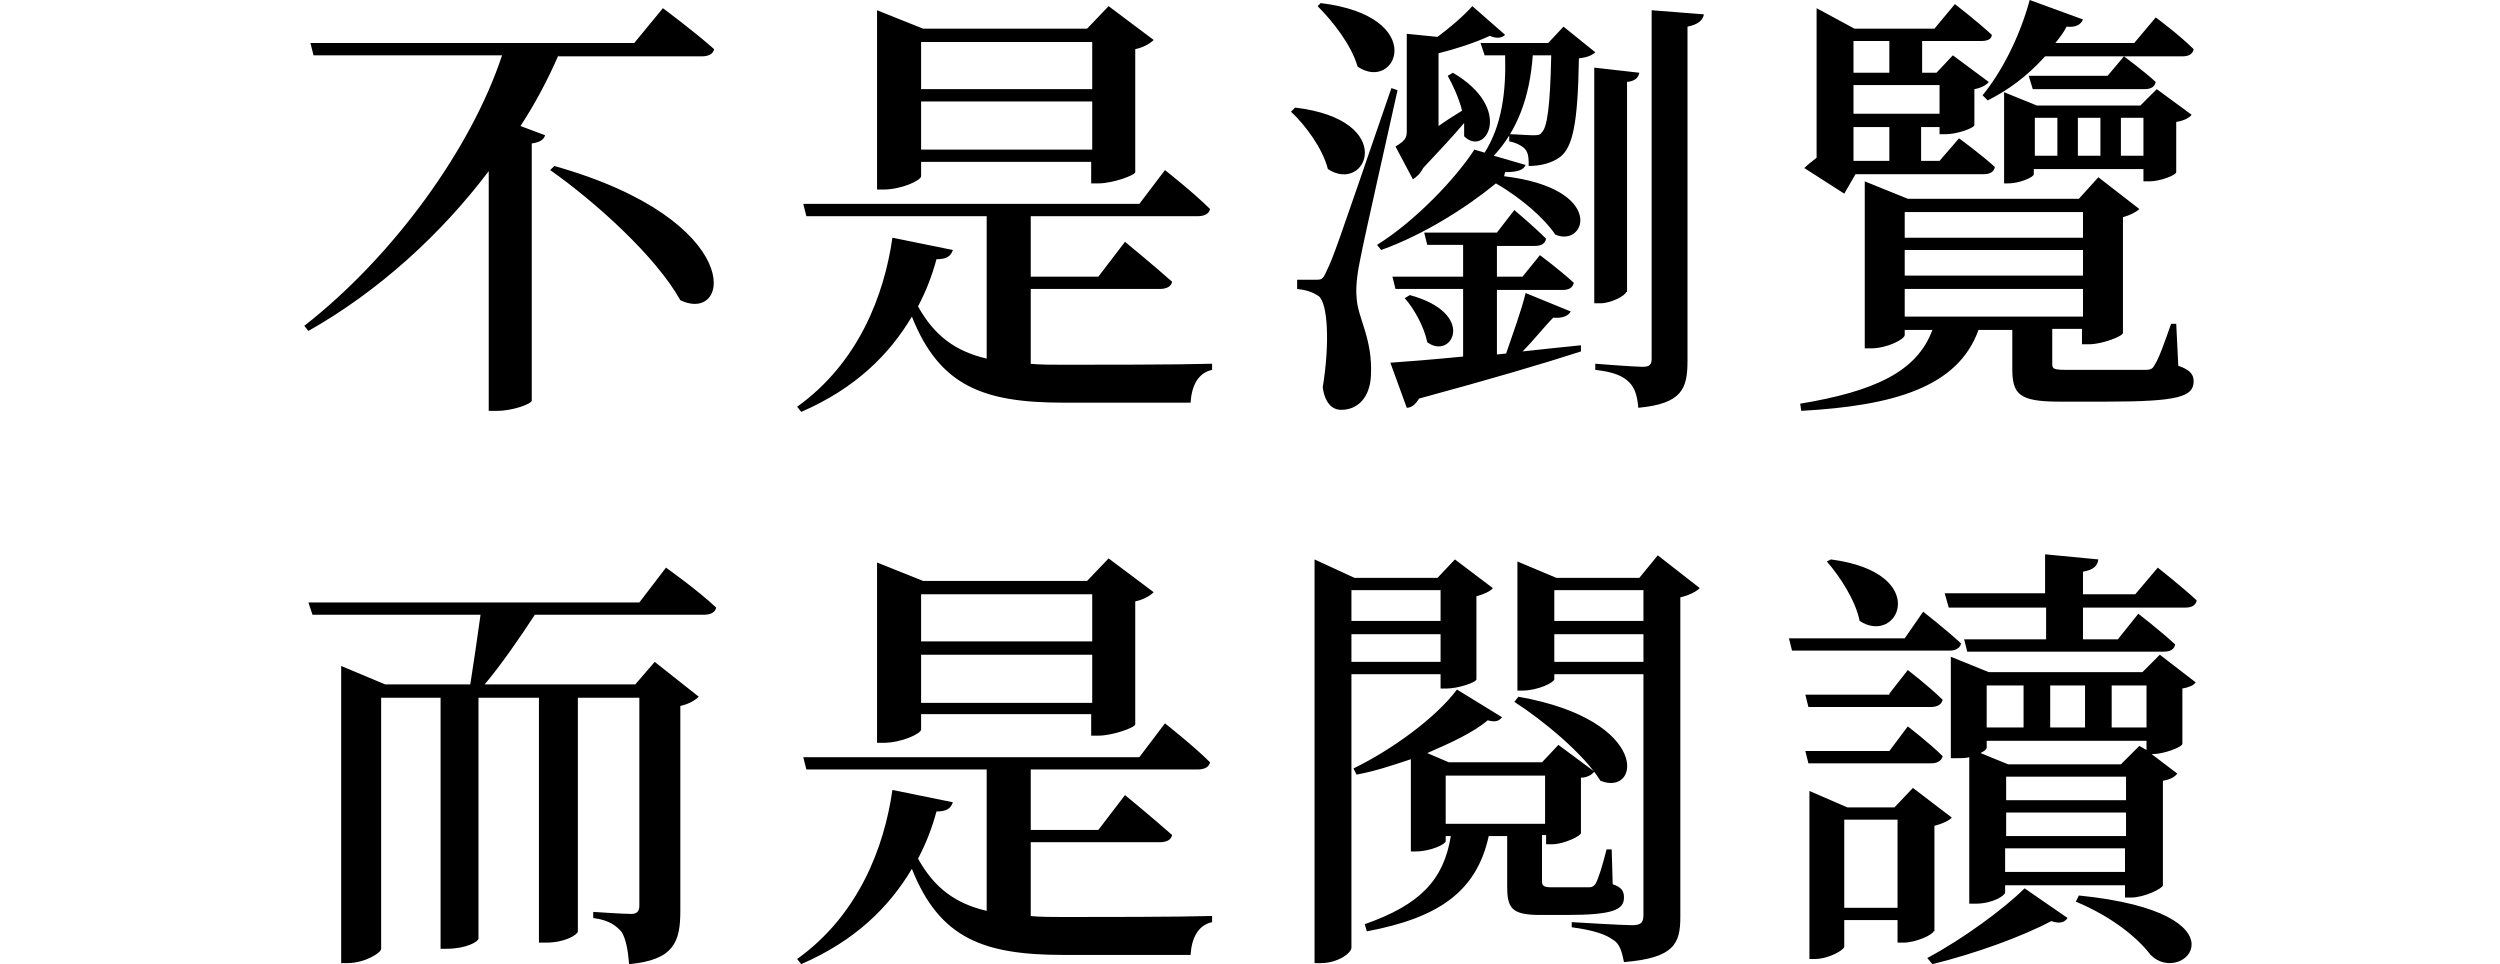
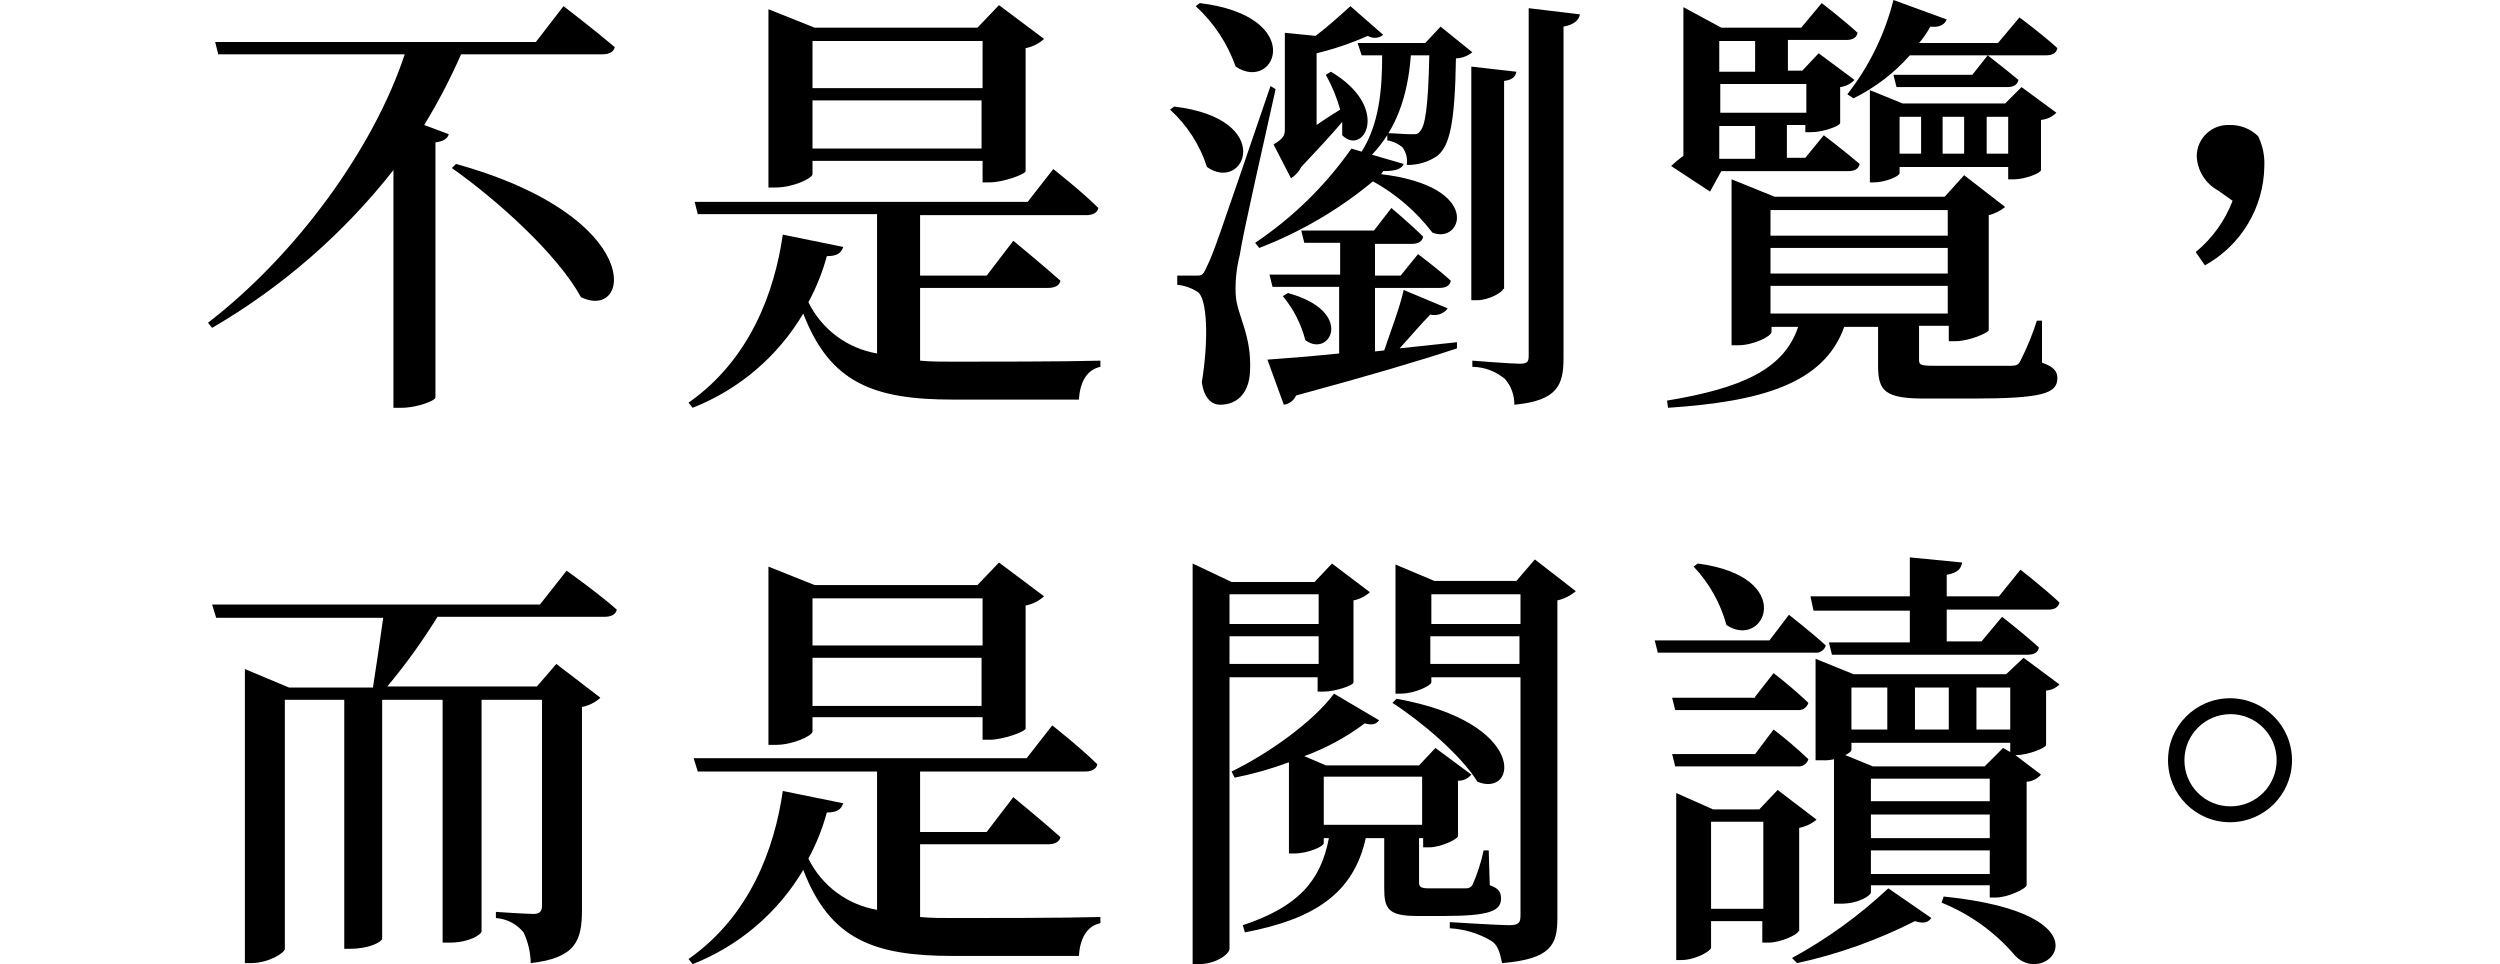
- <svg viewBox="0 0 244 94">
-   <path d="M54.5 5.4c-1 2.3-2.2 4.6-3.7 6.9l2.4.9c-.1.4-.5.7-1.3.8v25.1c0 .3-1.8 1-3.4 1h-.8V16.7C43.1 22.8 37 28.4 30.1 32.3l-.4-.5C38.4 25 46 14.5 49 5.4H30.6l-.3-1.2h31.6L64.7.8s3.1 2.3 5 4c-.1.5-.6.7-1.2.7h-14zm-.4 10.8c18.8 5.3 17.3 15.5 12.3 13.1-2.4-4.3-8.3-9.6-12.7-12.7l.4-.4zM100.5 35.5c1 .1 2.2.1 3.4.1 3.2 0 11 0 14.4-.1v.6c-1.4.3-2 1.6-2.1 3.2h-12.4c-7.8 0-12.1-1.6-14.8-8.4-2.2 3.7-5.5 7-10.8 9.3l-.4-.5c6-4.3 8.5-10.9 9.3-16.5l5.9 1.2c-.2.6-.6.9-1.6.9-.4 1.5-1 3.1-1.8 4.6 1.6 2.9 3.7 4.4 6.7 5.1V21.1H78.7l-.3-1.2h32.8l2.5-3.3s2.8 2.2 4.4 3.8c-.1.5-.6.7-1.2.7h-16.3V27h6.6l2.6-3.4s2.8 2.3 4.6 3.9c-.1.5-.6.7-1.2.7h-12.6v7.3zM89.9 17.2c0 .4-1.9 1.3-3.7 1.3h-.6V1l4.5 1.8h16l2.1-2.2 4.4 3.3c-.3.3-.9.7-1.8.9v12c0 .3-2.2 1.1-3.6 1.1h-.7v-2.1H89.9v1.4zm0-13.1v4.6h16.7V4.1H89.9zm16.7 10.6V9.9H89.9v4.7h16.7zM126.4 10.5c10.1 1.2 7 8.5 3.2 6-.5-2-2.2-4.3-3.6-5.6l.4-.4zm10-1.7c-1.1 5-3.2 14.2-3.6 16.3-.3 1.4-.5 2.8-.4 3.9.1 2.1 1.6 4 1.4 7.7-.1 2-1.2 3.3-2.9 3.3-.9 0-1.6-.7-1.8-2.2.7-4.3.5-8.2-.4-8.9-.6-.4-1.2-.6-2.1-.7v-.9h1.8c.6 0 .7 0 1.1-.9.7-1.5.7-1.5 6.3-17.8l.6.2zM128.9.3c10.6 1.3 7.4 8.8 3.6 6.2-.6-2.1-2.4-4.4-3.9-5.9l.3-.3zm17.9 16.9c10 1.2 8 7 5 5.7-1-1.5-3.2-3.5-5.8-5-2.8 2.3-7 5-11.2 6.5l-.4-.5c3.7-2.3 7.7-6.5 9.5-9.3l1 .3c1.7-2.7 2.1-6 2-9.5h-2l-.4-1.2h6.6l1.5-1.6 3.1 2.5c-.3.3-.8.5-1.6.6-.1 6.4-.6 8.6-1.8 9.6-.8.6-1.9.9-3.1.9 0-.7 0-1.3-.4-1.7-.3-.3-.9-.6-1.5-.7v-.7c.7 0 1.7.1 2.3.1.5 0 .7 0 .9-.3.5-.5.8-2.5.9-7.5h-1.8c-.3 4.1-1.5 7.3-3.8 9.8l3.1.9c-.2.5-.8.7-2 .7l-.1.4zm6.5 13.2c-.2.4-.8.7-1.7.6-.9.9-1.9 2.2-3 3.3 1.8-.2 3.7-.4 5.7-.6v.6c-3.7 1.2-8.8 2.7-15.8 4.6-.3.5-.7.9-1.2.9l-1.6-4.4c1.5-.1 4-.3 7.1-.6v-6.6h-6.6l-.3-1.2h6.9v-3.1h-3.5l-.3-1.2h7.1l1.7-2.2s1.9 1.6 3.1 2.8c-.1.5-.5.7-1.1.7h-3.7v3h2.5l1.7-2.1s2 1.5 3.3 2.7c-.1.5-.5.7-1.1.7h-6.4v6.3l.9-.1c.6-1.8 1.5-4.2 1.9-5.9l4.4 1.8zm-17.1-16.1c1-.6 1.1-.9 1.1-1.5V3.3l3 .3c1.2-.9 2.4-1.9 3.4-3l3.2 2.8c-.3.3-.8.4-1.5.1-1.5.7-3.4 1.3-5 1.7v7.1c.7-.5 1.5-1 2.3-1.5-.3-1.2-.9-2.5-1.4-3.4l.5-.3c6 3.5 3.2 8.3 1.1 6.2V12c-1 1.2-2.5 2.8-4 4.4-.3.6-.7.9-1 1.1l-1.7-3.2zm1.4 14.5c6.6 1.8 4.1 6.4 1.7 4.6-.3-1.5-1.3-3.3-2.2-4.3l.5-.3zm21.1-.3c0 .3-1.4 1.1-2.5 1.1h-.6v-23l4.4.5c-.1.5-.4.8-1.2.9v20.5zm7.6-27.1c-.1.6-.6 1-1.6 1.2v32.6c0 2.7-.5 4.2-4.8 4.6-.1-1.1-.3-1.9-.9-2.5-.6-.6-1.5-1-3.3-1.2v-.6s3.8.3 4.6.3c.7 0 .9-.2.9-.8V1l5.1.4zM212.6 35.7c1.2.4 1.5.9 1.5 1.5 0 1.5-1.4 2-8.5 2H201c-3.9 0-4.6-.7-4.6-3.2v-3.8h-3.3c-2 5.6-8.3 7.4-17.3 7.9l-.1-.7c7.2-1.2 11.4-3.1 12.9-7.2h-2.7v.5c0 .4-1.7 1.3-3.3 1.3h-.6V17.7l4.2 1.7h16.7l1.9-2.1 4 3.1c-.3.3-.9.6-1.6.8v11.3c0 .3-2 1.1-3.3 1.1h-.7v-1.5h-2.9v3.4c0 .5.1.6 1.5.6h7.6c.5 0 .7-.1.9-.5.4-.6.9-2 1.6-4h.5l.2 4.1zM180 18.9l-3.9-2.5c.3-.3.8-.7 1.2-1V.8l3.7 2h7.8l2-2.4s2.2 1.7 3.6 3c0 .4-.4.6-1 .6h-5.8v3.1h1.4l1.6-1.7 3.5 2.6c-.2.3-.8.6-1.4.7v3.5c0 .3-1.7.9-2.8.9h-.6v-.7h-1.8v3.3h1.8l1.9-2.2s2.2 1.6 3.5 2.8c-.1.5-.5.7-1.1.7h-12.5l-1.1 1.9zm4.4-11.8V4h-3.5v3.1h3.5zm-3.5 1.2v2.8h8.4V8.3h-8.4zm3.5 4.1h-3.5v3.3h3.5v-3.3zm1.5 8.3v2.5h17.4v-2.5h-17.4zm17.4 3.7h-17.4v2.5h17.4v-2.5zm-17.4 6.5h17.4v-2.7h-17.4v2.7zm7.6-21.6c1.8-2.2 3.6-5.6 4.6-9.3l5.2 1.9c-.2.5-.7.8-1.6.7-.3.6-.7 1.1-1.1 1.6h7.7l2.1-2.5s2.3 1.7 3.7 3.1c-.1.5-.5.7-1.1.7h-13.4c-1.7 1.9-3.6 3.3-5.6 4.3l-.5-.5zm15.7 8.5v-1.3h-10.7v.5c0 .3-1.4.9-2.5.9h-.4V9l3.2 1.3h10.1l1.6-1.6 3.4 2.5c-.2.3-.8.6-1.5.7v4.9c0 .3-1.6.9-2.6.9h-.6zm-1.9-12.3s1.9 1.4 3.1 2.5c-.1.5-.5.7-1.1.7h-10.9l-.4-1.3h7.7l1.6-1.9zm-8.7 9.7h2.2v-3.7h-2.2v3.7zm4.2-3.7v3.7h2.2v-3.7h-2.2zm6.4 3.7v-3.7H207v3.7h2.2zM65 55.4s3.1 2.2 4.9 3.9c-.1.5-.6.7-1.2.7H52.2c-1.5 2.3-3.3 4.9-4.9 6.8H62l1.9-2.2 4.3 3.4c-.3.3-.9.7-1.8.9v20c0 3-.6 4.8-5 5.2-.1-1.3-.3-2.4-.7-3.1-.5-.6-1.2-1.2-2.8-1.4V89s2.9.2 3.7.2c.6 0 .8-.3.8-.8V68.1h-6v22.8c0 .3-1.2 1.1-3.1 1.1h-.7V68.1h-5.9v23.5c0 .3-1.2 1-3.1 1H43V68.1h-5.8v24.5c0 .4-1.6 1.4-3.3 1.4h-.6V65l4.3 1.8h8.3c.3-1.9.7-4.6 1-6.8H30.5l-.4-1.2h32.3l2.6-3.4zM100.5 89.4c1 .1 2.2.1 3.4.1 3.2 0 11 0 14.4-.1v.6c-1.4.3-2 1.6-2.1 3.2h-12.4c-7.8 0-12.1-1.6-14.8-8.4-2.2 3.7-5.5 7-10.8 9.3l-.4-.5c6-4.3 8.5-10.9 9.3-16.5l5.9 1.2c-.2.6-.6.9-1.6.9-.4 1.5-1 3.1-1.8 4.6 1.6 2.9 3.7 4.4 6.7 5.1V75.1H78.7l-.3-1.2h32.8l2.5-3.3s2.8 2.2 4.4 3.8c-.1.5-.6.7-1.2.7h-16.3V81h6.6l2.6-3.4s2.8 2.3 4.6 3.9c-.1.5-.6.7-1.2.7h-12.6v7.2zM89.9 71.2c0 .4-1.9 1.3-3.7 1.3h-.6V54.9l4.5 1.8h16l2.1-2.2 4.4 3.3c-.3.3-.9.7-1.8.9v12c0 .3-2.2 1.1-3.6 1.1h-.7v-2.1H89.9v1.5zm0-13.2v4.6h16.7V58H89.9zm16.7 10.6v-4.7H89.9v4.7h16.7zM131.9 65.8v26.7c0 .5-1.3 1.5-3 1.5h-.6V54.6l3.9 1.8h8.1l1.7-1.8 3.7 2.8c-.2.3-.9.6-1.6.8v8.1c0 .3-1.8.9-2.9.9h-.6v-1.4h-8.7zm0-8.2v3h8.7v-3h-8.7zm8.7 7v-2.7h-8.7v2.7h8.7zm16.8 21.7c.9.3 1.1.7 1.1 1.3 0 1.2-1.1 1.7-5.6 1.7h-2.6c-2.8 0-3.2-.7-3.2-2.8v-4.9h-1.8c-1.2 5.5-5 8-11.9 9.3l-.2-.7c5.4-1.9 7.7-4.3 8.4-8.6h-.5v.5c0 .3-1.5 1-2.9 1h-.5v-9c-1.8.6-3.6 1.2-5.3 1.5l-.3-.6c3.7-1.8 8-4.9 10.1-7.7l4.4 2.7c-.3.4-.7.5-1.4.3-1.4 1.2-3.6 2.2-5.9 3.2l2.1.9h9.1l1.6-1.7 3.5 2.6c-.2.3-.7.6-1.3.6v5.4c0 .3-1.7 1.1-2.8 1.1h-.6v-.9h-.4V86c0 .4.1.6.9.6h3.7c.3 0 .4-.1.6-.3.3-.5.7-1.8 1.1-3.4h.5l.1 3.4zm-16.3-5.9h9.7v-4.7h-9.7v4.7zm7.1-12.4c13 2.3 11.9 9.8 8 8.2-1.6-2.6-5.6-5.9-8.4-7.7l.4-.5zm17.7-10.6c-.3.3-1 .7-1.9.9v31.2c0 2.6-.6 4-5.5 4.4-.2-1-.4-1.8-1.1-2.2-.7-.5-1.8-.9-4-1.2V90s4.9.3 5.9.3c.9 0 1.1-.3 1.1-1V65.8h-8.7v.5c0 .3-1.6 1.1-3.1 1.1h-.5V54.8l3.8 1.6h8.1l1.8-2.2 4.1 3.2zm-14.2.2v3h8.7v-3h-8.7zm8.7 7v-2.7h-8.7v2.7h8.7zM187.7 59.7s2.3 1.8 3.7 3.1c-.1.5-.6.7-1.1.7h-15.4l-.3-1.2h11.3l1.8-2.6zm-3.3 8l1.8-2.3s2.1 1.6 3.4 2.9c-.1.5-.6.7-1.1.7h-12l-.3-1.2h8.2zm1.8 3.2s2.1 1.6 3.4 2.9c-.1.5-.6.7-1.1.7h-12l-.3-1.2h8.2l1.8-2.4zm2.5 20c0 .3-1.7 1.1-2.9 1.1h-.6v-2.2H180v2.6c0 .3-1.5 1.2-2.9 1.2h-.5V77.2l3.7 1.6h4.6l1.8-1.9 3.8 2.9c-.3.3-.9.6-1.7.8v10.3zm-10-36.3c9.9 1.3 6.6 8.5 2.8 6-.4-2-1.9-4.3-3.2-5.8l.4-.2zm6.5 34V80H180v8.6h5.2zm2.9 4.9c3.4-1.8 7.5-4.8 9.5-6.8l4.2 2.9c-.3.4-.7.6-1.6.3-2.8 1.5-7.5 3.2-11.6 4.2l-.5-.6zm1.7-35.6h9.8v-3.8l5.2.5c-.1.6-.4 1-1.5 1.2V58h5.1l2.2-2.6s2.4 1.9 3.8 3.2c-.1.5-.5.7-1.1.7h-10v3.1h3.4l2-2.5s2.2 1.7 3.6 3c-.1.5-.5.7-1.1.7H192l-.3-1.2h8v-3.1h-9.5l-.4-1.4zm21 6l3.5 2.7c-.2.3-.7.5-1.3.6v5.4c0 .3-1.8 1-2.9 1h-.1l2.5 1.9c-.2.3-.7.6-1.4.7v10.2c0 .3-1.8 1.2-3.1 1.2h-.6v-1.2h-11.7v.7c0 .3-1.2 1.1-2.9 1.1h-.6V73.9c-.3.1-.7.1-1.2.1h-.6v-9.9l3.7 1.5h15l1.7-1.7zm-1.3 9.3v-.9h-15.6v.7c0 .1-.2.3-.6.5l2.7 1.1h11l1.8-1.8.7.4zm-15.6-6.3V71h3.6v-4.1h-3.6zm1.9 11.2h11.7v-2.3h-11.7v2.3zm0 3.5h11.7v-2.3h-11.7v2.3zm11.6 3.5v-2.3h-11.7v2.3h11.7zM203.5 71v-4.1h-3.4V71h3.4zm-.6 16.4c16.8 1.7 10.2 9 7 5.8-1.2-1.6-3.7-3.7-7.3-5.2l.3-.6zm3.2-20.5V71h3.4v-4.1h-3.4z" />
+ <svg xmlns="http://www.w3.org/2000/svg" viewBox="0 0 244 94">
+   <path d="M45,5.3a57,57,0,0,1-3.6,6.9l2.4.9c-.1.4-.5.7-1.3.8V38.8c0,.3-1.8,1-3.3,1h-.8V16.6A62.48,62.48,0,0,1,20.7,32l-.4-.5C29,24.8,36.5,14.4,39.5,5.3H21.3L21,4.1H52.3L55,.6s3,2.3,5,4c-.1.5-.6.7-1.2.7ZM44.5,16c18.7,5.2,17.1,15.4,12.2,13-2.3-4.2-8.2-9.5-12.6-12.6Z" />
+   <path d="M89.8,35.2c1,.1,2.1.1,3.3.1,3.2,0,10.9,0,14.3-.1v.6c-1.4.3-2,1.6-2.1,3.2H93c-7.7,0-12-1.6-14.6-8.4a21.82,21.82,0,0,1-10.8,9.2l-.4-.5c6-4.2,8.4-10.8,9.2-16.4l5.9,1.2c-.2.6-.6.9-1.6.9a21.14,21.14,0,0,1-1.8,4.5,9.19,9.19,0,0,0,6.7,5V20.9H68.1l-.3-1.2h32.5l2.5-3.2s2.8,2.2,4.4,3.8c-.1.5-.6.7-1.2.7H89.8v5.9h6.5l2.6-3.4s2.8,2.3,4.6,3.9c-.1.5-.6.7-1.2.7H89.8ZM79.3,17c0,.4-1.9,1.3-3.6,1.3H75V.9l4.5,1.8H95.4L97.5.5l4.4,3.3a3.72,3.72,0,0,1-1.8.9v12c0,.3-2.2,1.1-3.5,1.1h-.7V15.7H79.3Zm0-13V8.6H95.9V4ZM95.8,14.5V9.8H79.3v4.7Z" />
+   <path d="M114.6,10.4c10,1.2,6.9,8.5,3.2,5.9a12.89,12.89,0,0,0-3.6-5.6Zm9.9-1.7c-1.1,5-3.2,14.1-3.5,16.2a13.29,13.29,0,0,0-.4,3.8c.1,2.1,1.6,3.9,1.4,7.6-.1,2-1.2,3.2-2.9,3.2-.9,0-1.6-.7-1.8-2.2.7-4.3.5-8.2-.4-8.8a4.35,4.35,0,0,0-2-.7v-.9h1.8c.6,0,.7,0,1.1-.9.7-1.5.7-1.5,6.2-17.6ZM117.1.3c10.5,1.3,7.4,8.8,3.5,6.2A14.53,14.53,0,0,0,116.7.6ZM134.8,17c10,1.2,7.9,6.9,5,5.7a18.65,18.65,0,0,0-5.8-5,39.63,39.63,0,0,1-11.1,6.5l-.4-.5a35.88,35.88,0,0,0,9.4-9.2l1,.3c1.7-2.7,2-6,2-9.4h-2l-.4-1.2h6.6l1.5-1.6,3.1,2.5a2.67,2.67,0,0,1-1.6.6c-.1,6.3-.6,8.5-1.8,9.5a5.07,5.07,0,0,1-3,.9,2.29,2.29,0,0,0-.4-1.7,3,3,0,0,0-1.5-.7V13c.7,0,1.7.1,2.3.1s.7,0,.9-.3c.5-.5.8-2.4.9-7.4h-1.8c-.3,4.1-1.5,7.3-3.8,9.7l3.1.9c-.2.5-.8.7-2,.7Zm6.5,13.1a1.62,1.62,0,0,1-1.7.6c-.9.9-1.9,2.1-3,3.3l5.6-.6V34c-3.6,1.2-8.7,2.7-15.7,4.6a1.53,1.53,0,0,1-1.2.9l-1.6-4.4c1.5-.1,4-.3,7-.6V28h-6.5l-.3-1.2h6.9V23.7h-3.5l-.3-1.2h7.1l1.7-2.2s1.9,1.6,3.1,2.8c-.1.5-.5.7-1.1.7h-3.6v3.1h2.5l1.7-2.1s2,1.5,3.2,2.6c-.1.5-.5.7-1.1.7h-6.3v6.2l.9-.1c.6-1.8,1.5-4.1,1.9-5.9Zm-17-16c1-.6,1.1-.9,1.1-1.5V3.2l3,.3c1.2-.9,2.3-1.9,3.4-2.9L135,3.4a1.29,1.29,0,0,1-1.5.1,29.46,29.46,0,0,1-5,1.7v7c.7-.5,1.5-1,2.3-1.5a15.1,15.1,0,0,0-1.4-3.4l.5-.3c5.9,3.5,3.2,8.3,1.1,6.2V11.9c-1,1.2-2.5,2.8-4,4.4a2.73,2.73,0,0,1-1,1.1Zm1.4,14.5c6.6,1.8,4.1,6.4,1.7,4.6a11,11,0,0,0-2.2-4.3Zm21-.4c0,.3-1.4,1.1-2.5,1.1h-.6V6.5L148,7c-.1.5-.4.8-1.2.9V28.2Zm7.5-26.8c-.1.6-.6,1-1.6,1.2V34.9c0,2.6-.5,4.2-4.8,4.6a3.77,3.77,0,0,0-.9-2.5,5.08,5.08,0,0,0-3.2-1.2v-.6s3.8.3,4.6.3.9-.2.9-.8V.8Z" />
+   <path d="M199.3,35.4c1.2.4,1.5.9,1.5,1.5,0,1.5-1.4,2-8.4,2h-4.5c-3.9,0-4.6-.7-4.6-3.2V31.9H180c-2,5.6-8.2,7.3-17.2,7.9l-.1-.7c7.2-1.2,11.4-3,12.8-7.2h-2.6v.5c0,.4-1.7,1.3-3.3,1.3H169V17.5l4.2,1.7h16.6l1.9-2.1,4,3.1a4,4,0,0,1-1.6.8V32.2c0,.3-2,1.1-3.2,1.1h-.7V31.8h-2.9v3.3c0,.5.1.6,1.5.6h7.5c.5,0,.7-.1.9-.5a26,26,0,0,0,1.6-3.9h.5ZM166.9,18.7l-3.8-2.5a12.7,12.7,0,0,1,1.2-1V.7l3.7,2h7.8l2-2.4S180,2,181.3,3.2c-.1.5-.5.7-1.1.7h-5.7v3h1.4l1.6-1.7L181,7.8a2.31,2.31,0,0,1-1.4.7V12c0,.3-1.7.9-2.8.9h-.6v-.7h-1.8v3.2h1.8l1.8-2.2s2.1,1.6,3.5,2.8c-.1.5-.5.7-1.1.7H168ZM171.3,7V4h-3.5V7Zm-3.4,1.2V11h8.4V8.2Zm3.4,4.1h-3.5v3.2h3.5Zm1.5,8.2V23h17.3V20.5Zm17.3,3.7H172.8v2.5h17.3Zm-17.3,6.4h17.3V27.9H172.8Zm7.5-21.4A24.73,24.73,0,0,0,184.8,0L190,1.9c-.2.5-.7.8-1.6.7a9.06,9.06,0,0,1-1.1,1.6H195l2.1-2.5s2.3,1.7,3.7,3c-.1.5-.5.7-1.1.7H186.4a17.94,17.94,0,0,1-5.5,4.2ZM196,17.6V16.3H185.4v.6c0,.3-1.4.9-2.5.9h-.4v-9l3.2,1.3h10l1.6-1.6,3.4,2.5a2.34,2.34,0,0,1-1.5.7v4.9c0,.3-1.6.9-2.6.9H196ZM194,5.4s1.8,1.4,3,2.4c-.1.5-.5.7-1.1.7H185.1l-.3-1.2h7.7ZM185.4,15h2.1V11.4h-2.1Zm4.2-3.6V15h2.1V11.4ZM196,15V11.4h-2.1V15Z" />
+   <path d="M216.5,18.6a4,4,0,0,1-2.1-3.4,3.06,3.06,0,0,1,3.2-3,3.84,3.84,0,0,1,2.8,1.1,6.06,6.06,0,0,1,.6,2.9,11.23,11.23,0,0,1-5.8,9.7l-.9-1.3a12,12,0,0,0,3.6-5Z" />
+   <path d="M55.3,55.7s3.1,2.2,4.9,3.8c-.1.5-.6.7-1.2.7H42.7A59.17,59.17,0,0,1,37.8,67H52.4l1.9-2.2,4.3,3.3a3.72,3.72,0,0,1-1.8.9V88.8c0,3-.6,4.7-5,5.2a7.35,7.35,0,0,0-.7-3,3.83,3.83,0,0,0-2.7-1.4V89s2.9.2,3.7.2c.6,0,.8-.3.8-.8V68.3H47V90.9c0,.3-1.2,1.1-3.1,1.1h-.7V68.3H37.3V91.6c0,.3-1.2,1-3.1,1h-.6V68.3H27.8V92.6c0,.4-1.6,1.4-3.3,1.4h-.6V65.3l4.3,1.8h8.2c.3-1.9.7-4.6,1-6.8H21.1L20.7,59h32Z" />
+   <path d="M89.8,89.5c1,.1,2.1.1,3.3.1,3.2,0,10.9,0,14.3-.1v.6c-1.4.3-2,1.6-2.1,3.2H93c-7.7,0-12-1.6-14.6-8.4a21.82,21.82,0,0,1-10.8,9.2l-.4-.5c6-4.2,8.4-10.8,9.2-16.4l5.9,1.2c-.2.6-.6.9-1.6.9a21.14,21.14,0,0,1-1.8,4.5,9.19,9.19,0,0,0,6.7,5V75.3H68.1L67.7,74h32.5l2.5-3.2s2.8,2.2,4.4,3.8c-.1.5-.6.7-1.2.7H89.8v5.9h6.5l2.6-3.4s2.8,2.3,4.6,3.9c-.1.5-.6.7-1.2.7H89.8ZM79.3,71.4c0,.4-1.9,1.3-3.6,1.3H75V55.3l4.5,1.8H95.4l2.1-2.2,4.4,3.3a3.72,3.72,0,0,1-1.8.9v12c0,.3-2.2,1.1-3.5,1.1h-.7V70H79.3Zm0-13.1V63H95.9V58.4H79.3ZM95.8,68.9V64.2H79.3v4.7Z" />
+   <path d="M120,66.1V92.6c0,.5-1.3,1.5-3,1.5h-.6V55l3.8,1.8h8.1L130,55l3.7,2.8a3.37,3.37,0,0,1-1.6.8v8c0,.3-1.8.9-2.9.9h-.6V66.1Zm0-8.1v2.9h8.7V58Zm8.7,6.8V62.1H120v2.7Zm16.7,21.6c.9.3,1.1.7,1.1,1.3,0,1.2-1.1,1.7-5.6,1.7h-2.6c-2.8,0-3.2-.7-3.2-2.7V81.8h-1.8c-1.2,5.4-5,7.9-11.8,9.2l-.2-.7c5.4-1.8,7.6-4.3,8.4-8.5h-.5v.5c0,.3-1.5,1-2.9,1h-.5V74.4a35.09,35.09,0,0,1-5.3,1.5l-.3-.6c3.7-1.8,8-4.9,10-7.6l4.4,2.6c-.3.4-.7.5-1.4.3a23,23,0,0,1-5.9,3.2l2.1.9h9.1l1.6-1.7,3.5,2.6a1.61,1.61,0,0,1-1.3.6v5.4c0,.3-1.7,1.1-2.8,1.1h-.6v-.9h-.4v4.3c0,.4.1.6.9.6h3.7a.71.71,0,0,0,.6-.3,16.64,16.64,0,0,0,1.1-3.4h.5Zm-16.2-5.9h9.6V75.8h-9.6Zm7.1-12.3c12.9,2.3,11.8,9.7,7.9,8.1-1.6-2.6-5.5-5.9-8.3-7.7Zm17.5-10.5a4.28,4.28,0,0,1-1.8.9v31c0,2.6-.6,4-5.4,4.4-.2-1-.4-1.8-1.1-2.2a8.9,8.9,0,0,0-4-1.2V90s4.8.3,5.8.3,1.1-.3,1.1-1V66.1h-8.7v.5c0,.3-1.6,1.1-3,1.1h-.5V55.1l3.8,1.6h8l1.8-2.1Zm-14.1.3v2.9h8.7V58Zm8.6,6.8V62.1h-8.7v2.7Z" />
+   <path d="M174.6,60s2.3,1.8,3.6,3a1,1,0,0,1-1.1.7H161.8l-.3-1.2h11.2Zm-3.3,8,1.8-2.3a41.47,41.47,0,0,1,3.4,2.9,1,1,0,0,1-1.1.7H163.5l-.3-1.2h8.1Zm1.8,3.2a41.47,41.47,0,0,1,3.4,2.9,1,1,0,0,1-1.1.7H163.5l-.3-1.2h8.1Zm2.4,19.7c0,.3-1.7,1.1-2.9,1.1H172V89.9h-5v2.6c0,.3-1.5,1.2-2.9,1.2h-.5V77.4l3.6,1.6h4.5l1.8-1.9,3.8,2.9a3.83,3.83,0,0,1-1.7.8V90.9ZM165.7,55c9.8,1.3,6.5,8.5,2.8,6a13.41,13.41,0,0,0-3.2-5.7Zm6.4,33.7V80.2H167v8.5Zm2.8,4.8a45.65,45.65,0,0,0,9.4-6.8l4.2,2.9c-.3.4-.7.6-1.6.3A48,48,0,0,1,175.4,94Zm1.8-35.3h9.7V54.4l5.1.5c-.1.6-.4,1-1.5,1.2v2.1h5.1l2.1-2.6s2.3,1.8,3.8,3.2c-.1.5-.5.7-1.1.7H190v3.1h3.4l2-2.4s2.2,1.7,3.6,3c-.1.5-.5.7-1.1.7H178.8l-.3-1.2h7.9V59.6H177Zm20.8,6,3.5,2.6a2,2,0,0,1-1.3.6v5.3c0,.3-1.8,1-2.9,1h-.1l2.5,1.9a2,2,0,0,1-1.4.7V86.4c0,.3-1.8,1.2-3,1.2h-.6V86.4H182.6v.7c0,.3-1.2,1.1-2.9,1.1H179V74.1a4.12,4.12,0,0,1-1.2.1h-.6V64.3l3.7,1.5h14.9Zm-1.3,9.2v-.9H180.7v.7c0,.1-.2.3-.6.5l2.7,1.1h10.9l1.8-1.8Zm-15.5-6.3v4.1h3.5V67.1Zm1.9,11.1h11.6V76H182.6Zm0,3.6h11.6V79.5H182.6Zm11.6,3.5V83H182.6v2.3Zm-4-14.1V67.1h-3.3v4.1Zm-.5,16.3c16.7,1.7,10.1,9,7,5.8a18.48,18.48,0,0,0-7.2-5.2Zm3.2-20.4v4.1h3.3V67.1Z" />
+   <path d="M211.6,74.2a6.05,6.05,0,0,1,12.1,0,6.05,6.05,0,1,1-12.1,0Zm1.6,0a4.48,4.48,0,0,0,4.5,4.5,4.5,4.5,0,1,0-4.5-4.5Z" />
</svg>
